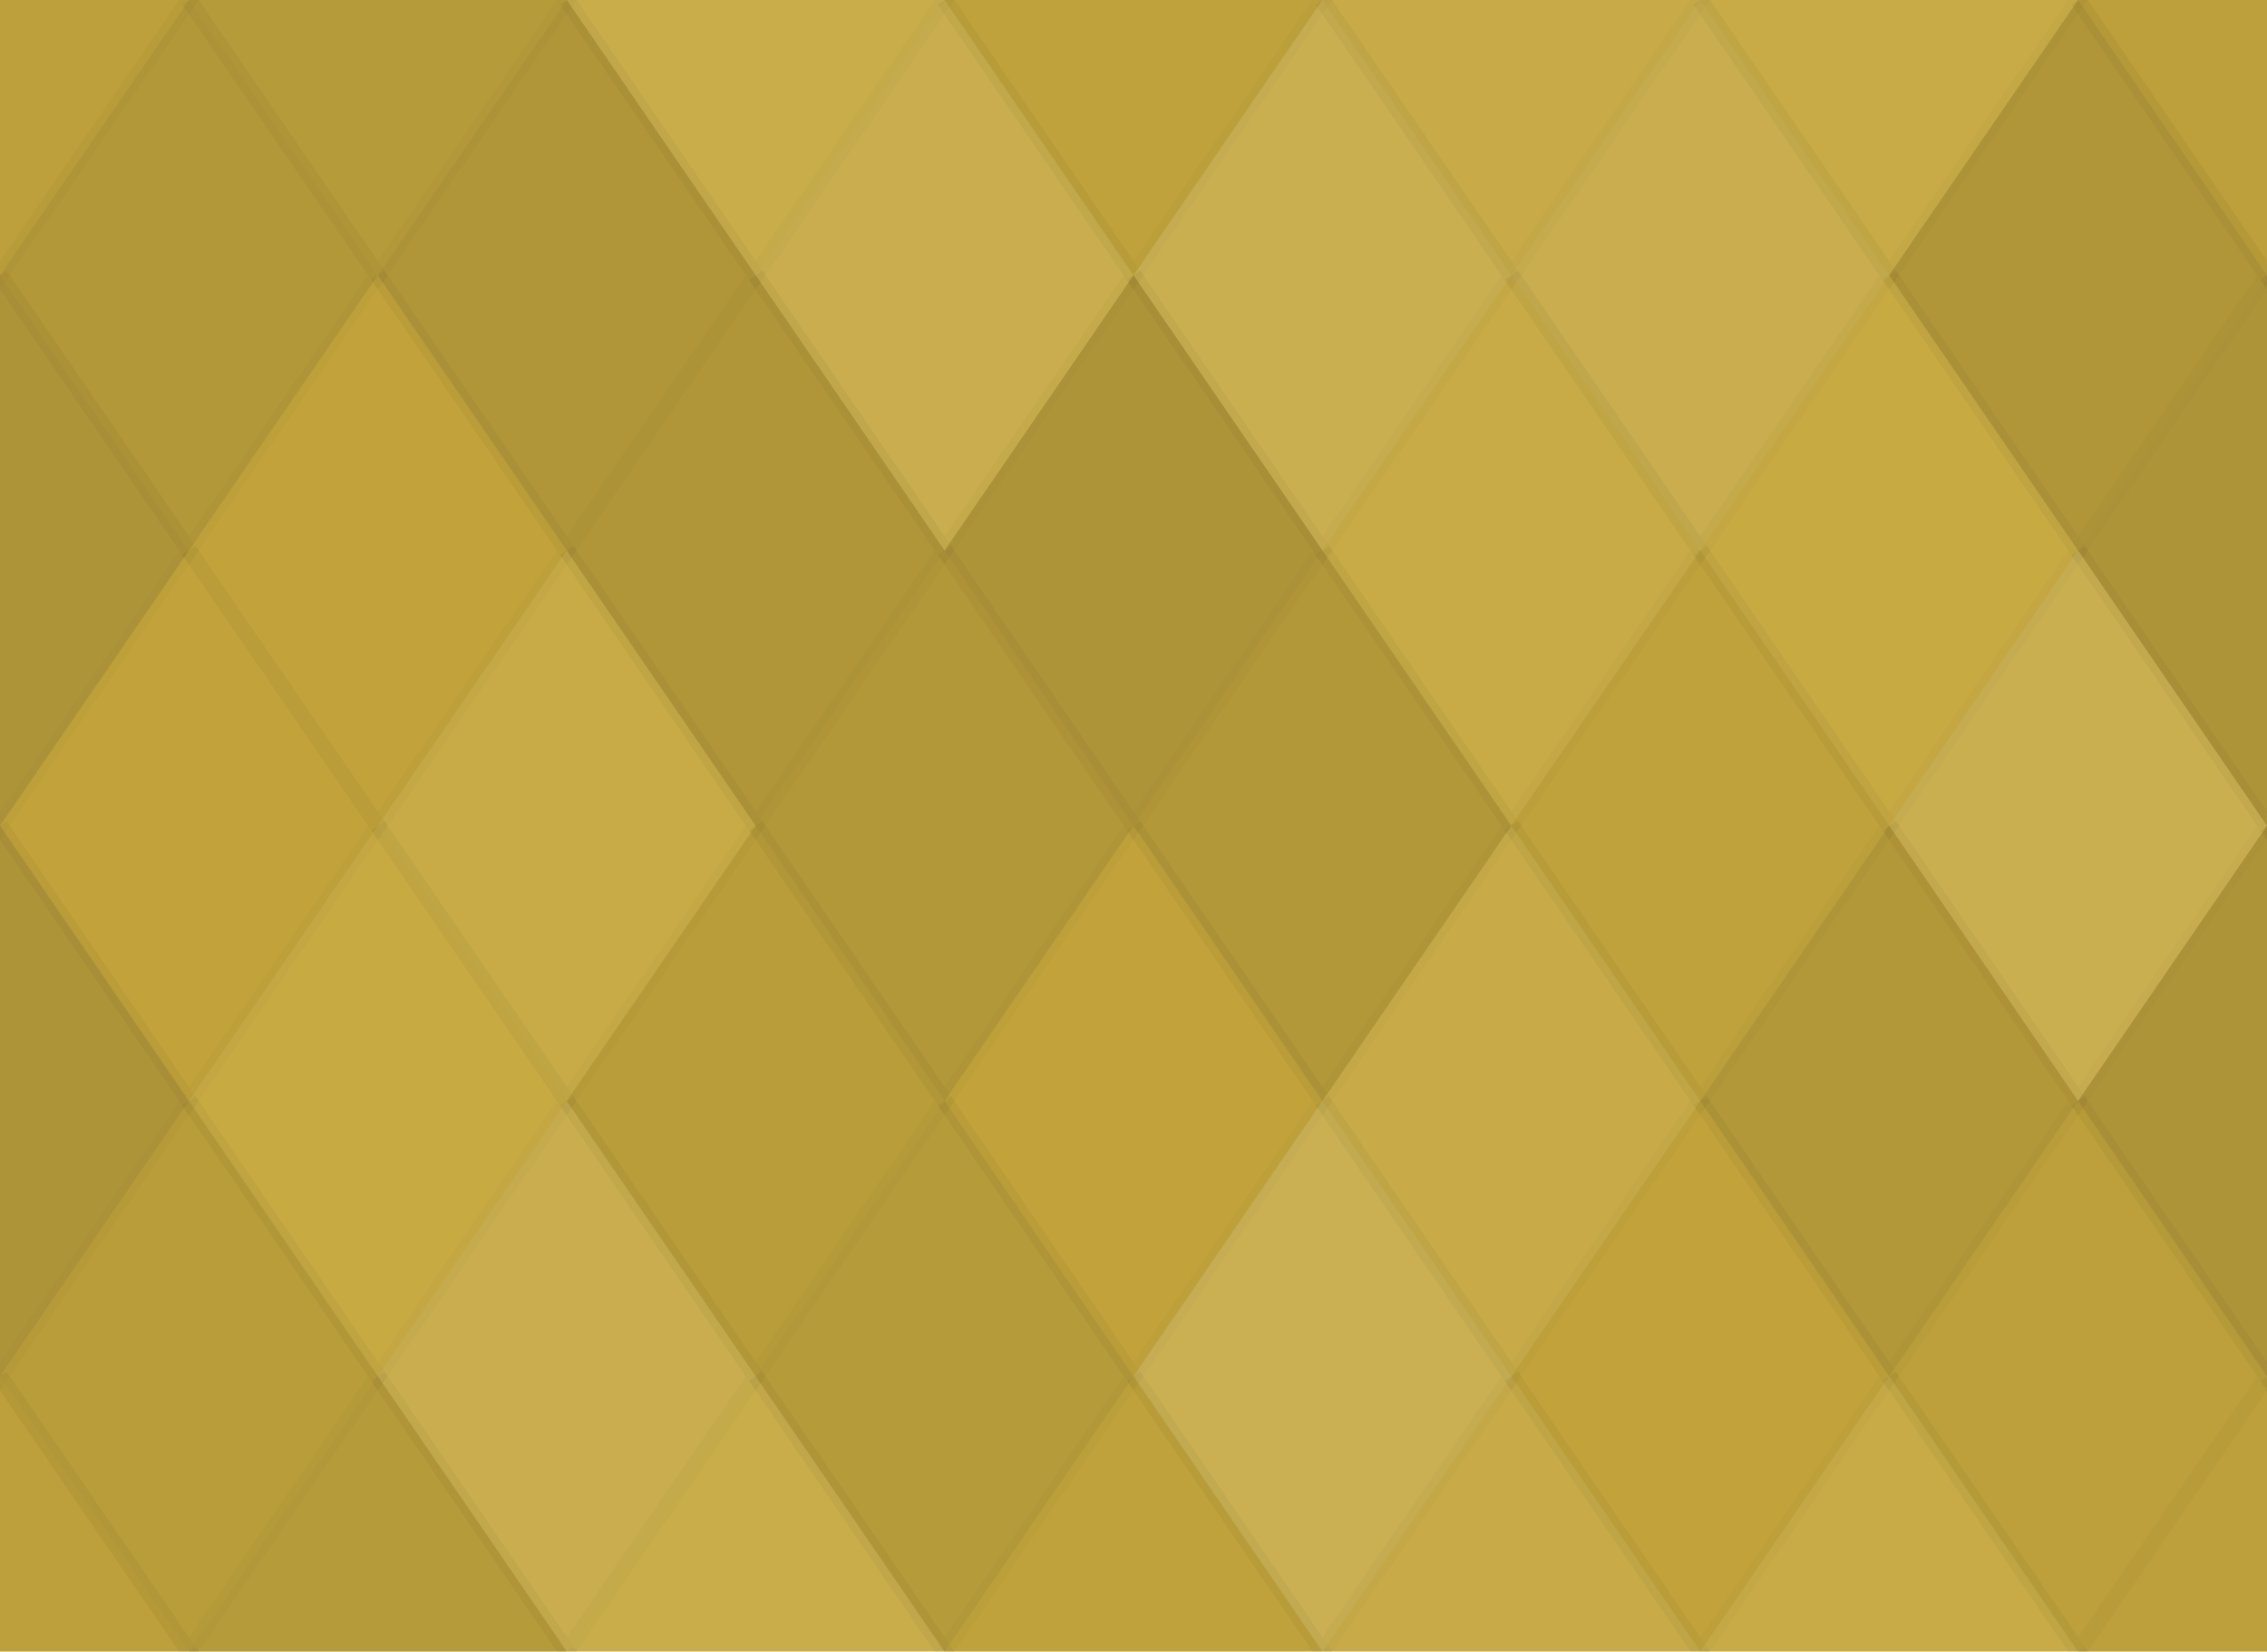
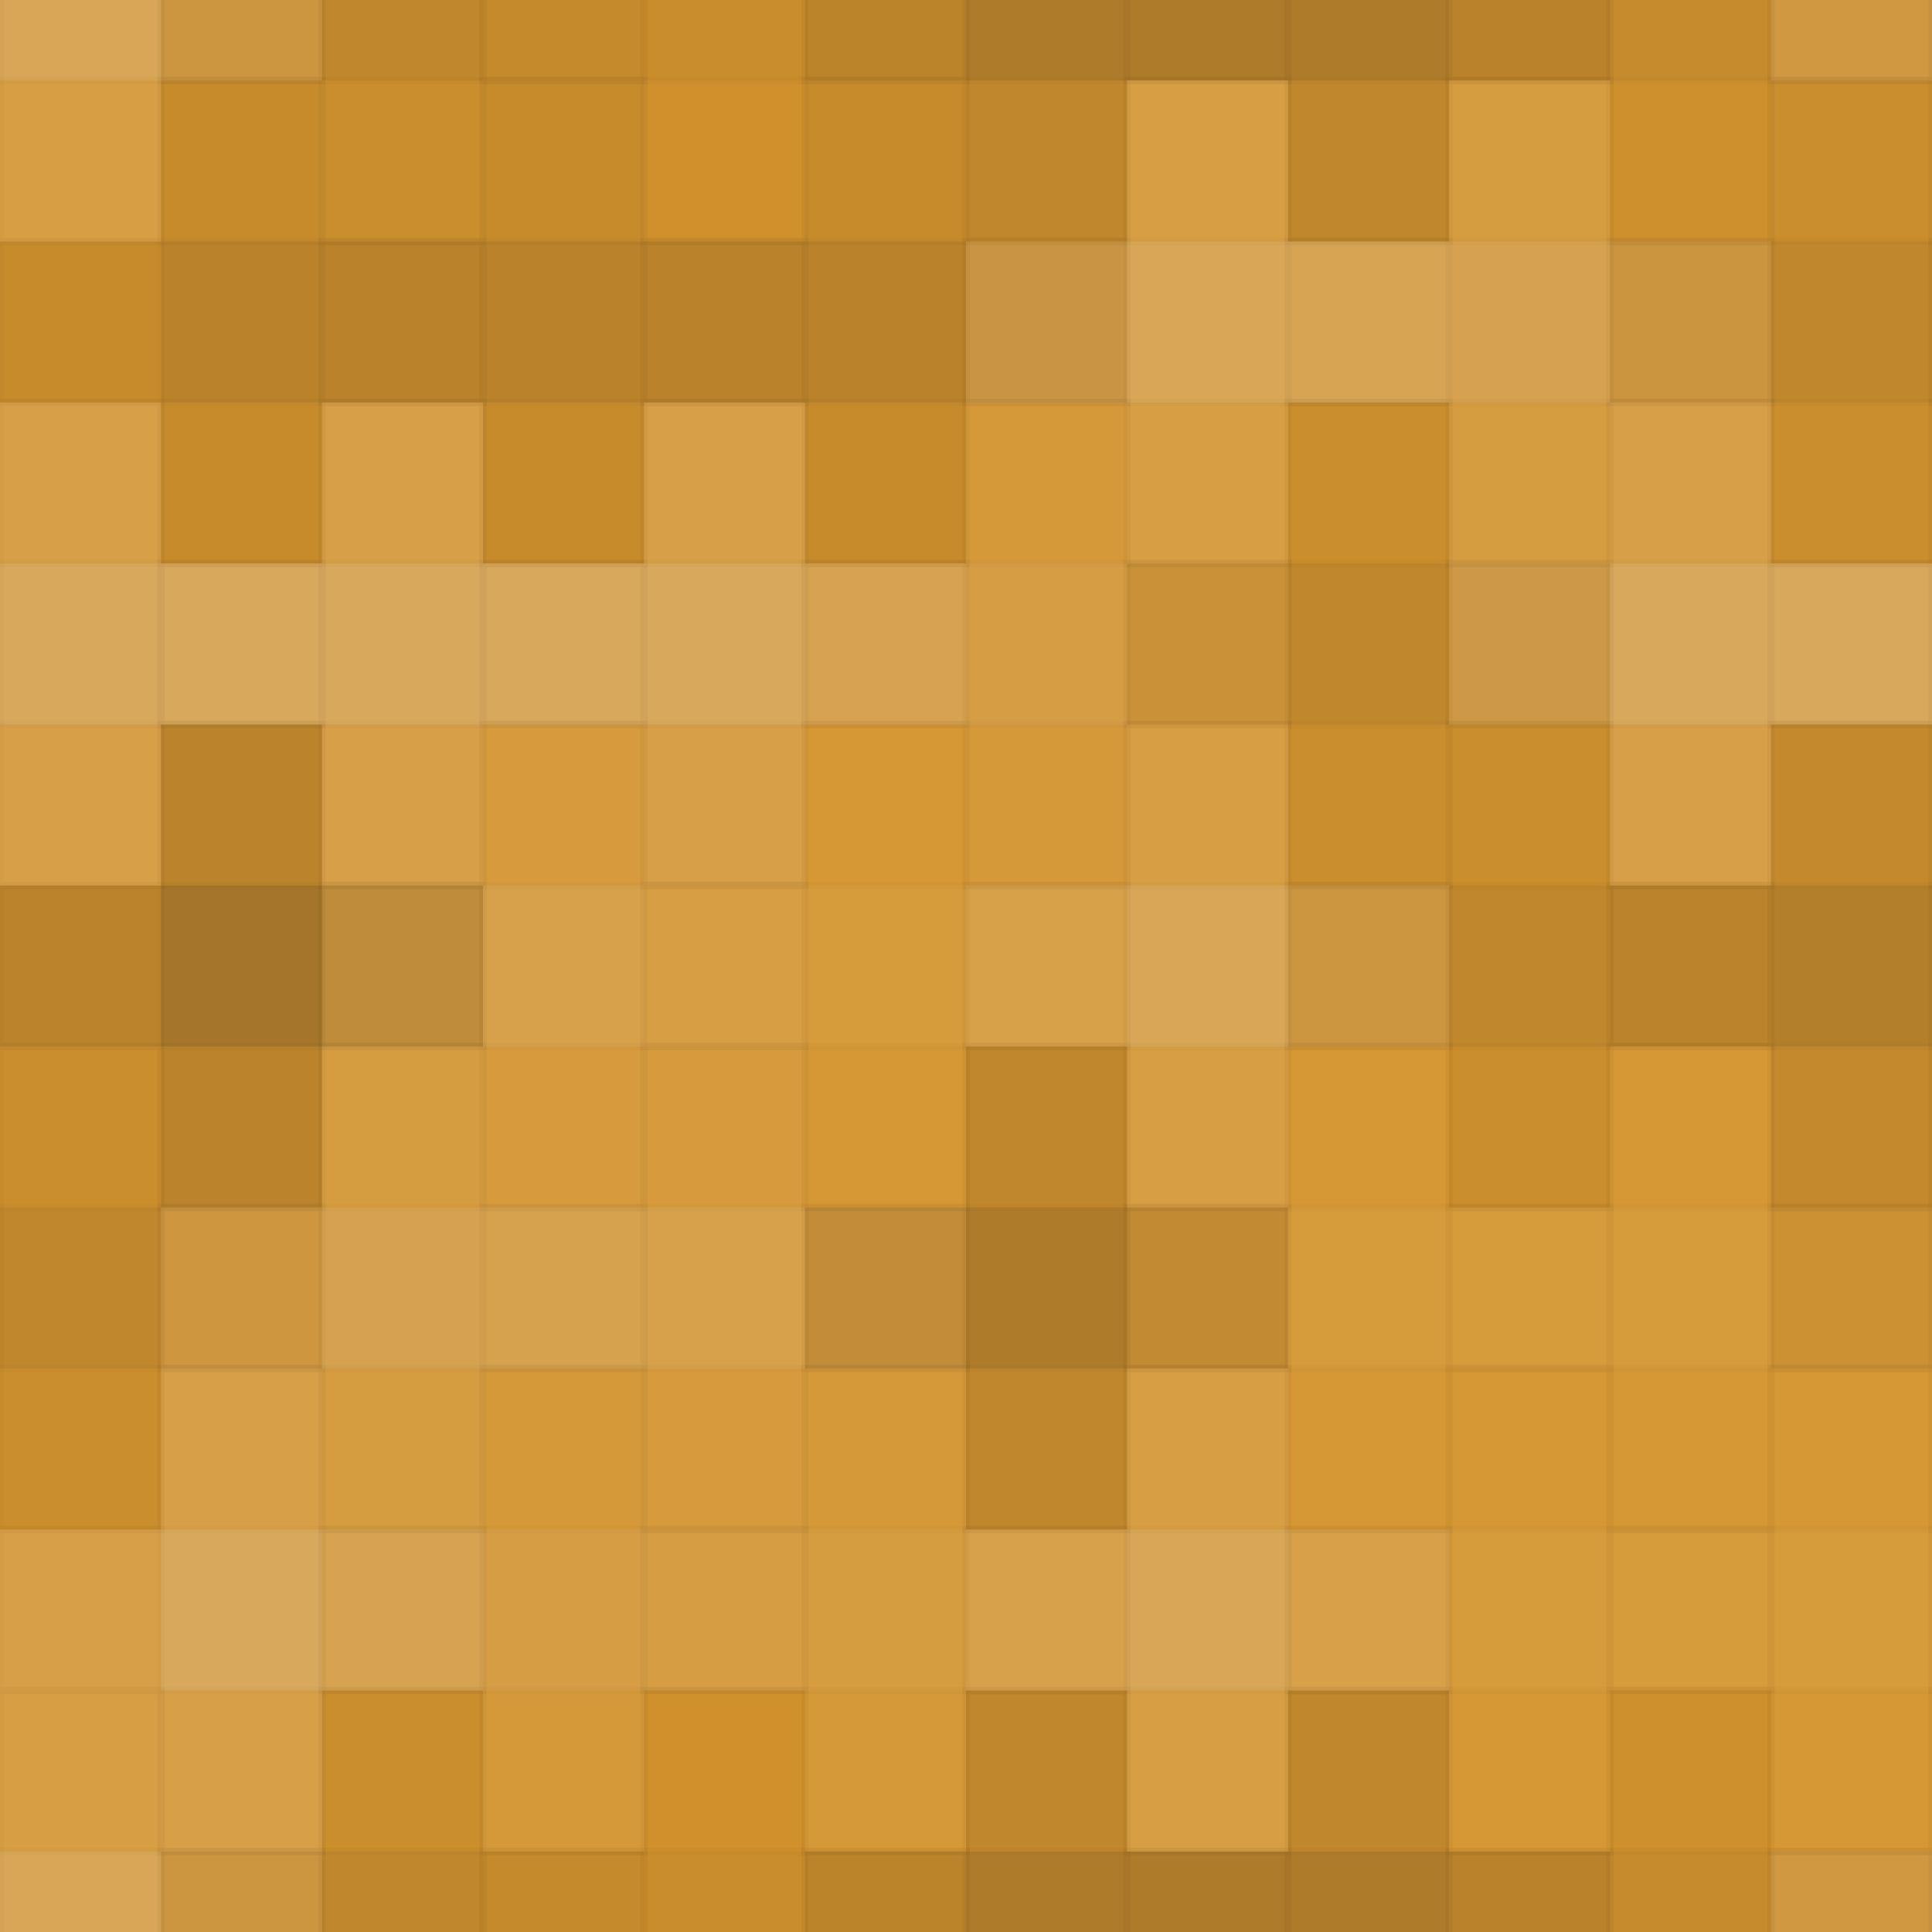
- <svg xmlns="http://www.w3.org/2000/svg" width="140" height="102">
-   <rect x="0" y="0" width="100%" height="100%" fill="rgb(199, 168, 61)" />
-   <polyline points="11.667, 0, 23.333, 17.0, 11.667, 34.0, 0, 17.0" fill="#222" fill-opacity="0.063" stroke="#000" stroke-opacity="0.02" transform="translate(-11.66667, -17.0)" />
-   <polyline points="11.667, 0, 23.333, 17.0, 11.667, 34.0, 0, 17.0" fill="#222" fill-opacity="0.063" stroke="#000" stroke-opacity="0.02" transform="translate(128.3333, -17.0)" />
-   <polyline points="11.667, 0, 23.333, 17.0, 11.667, 34.0, 0, 17.0" fill="#222" fill-opacity="0.063" stroke="#000" stroke-opacity="0.02" transform="translate(-11.66667, 85.0)" />
-   <polyline points="11.667, 0, 23.333, 17.0, 11.667, 34.0, 0, 17.0" fill="#222" fill-opacity="0.063" stroke="#000" stroke-opacity="0.02" transform="translate(128.3333, 85.0)" />
-   <polyline points="11.667, 0, 23.333, 17.0, 11.667, 34.0, 0, 17.0" fill="#222" fill-opacity="0.098" stroke="#000" stroke-opacity="0.02" transform="translate(11.66667, -17.0)" />
-   <polyline points="11.667, 0, 23.333, 17.0, 11.667, 34.0, 0, 17.0" fill="#222" fill-opacity="0.098" stroke="#000" stroke-opacity="0.02" transform="translate(11.66667, 85.0)" />
-   <polyline points="11.667, 0, 23.333, 17.0, 11.667, 34.0, 0, 17.0" fill="#ddd" fill-opacity="0.089" stroke="#000" stroke-opacity="0.02" transform="translate(35.0, -17.0)" />
-   <polyline points="11.667, 0, 23.333, 17.0, 11.667, 34.0, 0, 17.0" fill="#ddd" fill-opacity="0.089" stroke="#000" stroke-opacity="0.02" transform="translate(35.0, 85.0)" />
-   <polyline points="11.667, 0, 23.333, 17.0, 11.667, 34.0, 0, 17.0" fill="#222" fill-opacity="0.046" stroke="#000" stroke-opacity="0.02" transform="translate(58.33333, -17.0)" />
-   <polyline points="11.667, 0, 23.333, 17.0, 11.667, 34.0, 0, 17.0" fill="#222" fill-opacity="0.046" stroke="#000" stroke-opacity="0.02" transform="translate(58.33333, 85.0)" />
-   <polyline points="11.667, 0, 23.333, 17.0, 11.667, 34.0, 0, 17.0" fill="#ddd" fill-opacity="0.072" stroke="#000" stroke-opacity="0.02" transform="translate(81.66667, -17.0)" />
-   <polyline points="11.667, 0, 23.333, 17.0, 11.667, 34.0, 0, 17.0" fill="#ddd" fill-opacity="0.072" stroke="#000" stroke-opacity="0.02" transform="translate(81.66667, 85.0)" />
-   <polyline points="11.667, 0, 23.333, 17.0, 11.667, 34.0, 0, 17.0" fill="#ddd" fill-opacity="0.055" stroke="#000" stroke-opacity="0.02" transform="translate(105, -17.0)" />
-   <polyline points="11.667, 0, 23.333, 17.0, 11.667, 34.0, 0, 17.0" fill="#ddd" fill-opacity="0.055" stroke="#000" stroke-opacity="0.02" transform="translate(105, 85.0)" />
-   <polyline points="11.667, 0, 23.333, 17.0, 11.667, 34.0, 0, 17.0" fill="#222" fill-opacity="0.115" stroke="#000" stroke-opacity="0.02" transform="translate(0.0, 0.0)" />
-   <polyline points="11.667, 0, 23.333, 17.0, 11.667, 34.0, 0, 17.0" fill="#222" fill-opacity="0.115" stroke="#000" stroke-opacity="0.02" transform="translate(140.0, 0.0)" />
-   <polyline points="11.667, 0, 23.333, 17.0, 11.667, 34.0, 0, 17.0" fill="#222" fill-opacity="0.133" stroke="#000" stroke-opacity="0.02" transform="translate(23.33333, 0.0)" />
-   <polyline points="11.667, 0, 23.333, 17.0, 11.667, 34.0, 0, 17.0" fill="#ddd" fill-opacity="0.107" stroke="#000" stroke-opacity="0.02" transform="translate(46.66667, 0.0)" />
-   <polyline points="11.667, 0, 23.333, 17.0, 11.667, 34.0, 0, 17.0" fill="#ddd" fill-opacity="0.124" stroke="#000" stroke-opacity="0.02" transform="translate(70.0, 0.0)" />
-   <polyline points="11.667, 0, 23.333, 17.0, 11.667, 34.0, 0, 17.0" fill="#ddd" fill-opacity="0.107" stroke="#000" stroke-opacity="0.02" transform="translate(93.33333, 0.0)" />
-   <polyline points="11.667, 0, 23.333, 17.0, 11.667, 34.0, 0, 17.0" fill="#222" fill-opacity="0.133" stroke="#000" stroke-opacity="0.02" transform="translate(116.6667, 0.0)" />
-   <polyline points="11.667, 0, 23.333, 17.0, 11.667, 34.0, 0, 17.0" fill="#222" fill-opacity="0.15" stroke="#000" stroke-opacity="0.02" transform="translate(-11.66667, 17.0)" />
-   <polyline points="11.667, 0, 23.333, 17.0, 11.667, 34.0, 0, 17.0" fill="#222" fill-opacity="0.15" stroke="#000" stroke-opacity="0.02" transform="translate(128.3333, 17.0)" />
-   <polyline points="11.667, 0, 23.333, 17.0, 11.667, 34.0, 0, 17.0" fill="#222" fill-opacity="0.029" stroke="#000" stroke-opacity="0.02" transform="translate(11.66667, 17.0)" />
-   <polyline points="11.667, 0, 23.333, 17.0, 11.667, 34.0, 0, 17.0" fill="#222" fill-opacity="0.133" stroke="#000" stroke-opacity="0.02" transform="translate(35.0, 17.0)" />
-   <polyline points="11.667, 0, 23.333, 17.0, 11.667, 34.0, 0, 17.0" fill="#222" fill-opacity="0.15" stroke="#000" stroke-opacity="0.02" transform="translate(58.33333, 17.0)" />
-   <polyline points="11.667, 0, 23.333, 17.0, 11.667, 34.0, 0, 17.0" fill="#ddd" fill-opacity="0.055" stroke="#000" stroke-opacity="0.02" transform="translate(81.66667, 17.0)" />
-   <polyline points="11.667, 0, 23.333, 17.0, 11.667, 34.0, 0, 17.0" fill="#ddd" fill-opacity="0.037" stroke="#000" stroke-opacity="0.02" transform="translate(105, 17.0)" />
-   <polyline points="11.667, 0, 23.333, 17.0, 11.667, 34.0, 0, 17.0" fill="#222" fill-opacity="0.029" stroke="#000" stroke-opacity="0.02" transform="translate(0.0, 34.0)" />
-   <polyline points="11.667, 0, 23.333, 17.0, 11.667, 34.0, 0, 17.0" fill="#222" fill-opacity="0.029" stroke="#000" stroke-opacity="0.02" transform="translate(140.0, 34.0)" />
-   <polyline points="11.667, 0, 23.333, 17.0, 11.667, 34.0, 0, 17.0" fill="#ddd" fill-opacity="0.055" stroke="#000" stroke-opacity="0.02" transform="translate(23.33333, 34.0)" />
-   <polyline points="11.667, 0, 23.333, 17.0, 11.667, 34.0, 0, 17.0" fill="#222" fill-opacity="0.115" stroke="#000" stroke-opacity="0.02" transform="translate(46.66667, 34.0)" />
-   <polyline points="11.667, 0, 23.333, 17.0, 11.667, 34.0, 0, 17.0" fill="#222" fill-opacity="0.115" stroke="#000" stroke-opacity="0.02" transform="translate(70.0, 34.0)" />
-   <polyline points="11.667, 0, 23.333, 17.0, 11.667, 34.0, 0, 17.0" fill="#222" fill-opacity="0.046" stroke="#000" stroke-opacity="0.02" transform="translate(93.33333, 34.0)" />
-   <polyline points="11.667, 0, 23.333, 17.0, 11.667, 34.0, 0, 17.0" fill="#ddd" fill-opacity="0.124" stroke="#000" stroke-opacity="0.02" transform="translate(116.6667, 34.0)" />
-   <polyline points="11.667, 0, 23.333, 17.0, 11.667, 34.0, 0, 17.0" fill="#222" fill-opacity="0.15" stroke="#000" stroke-opacity="0.02" transform="translate(-11.66667, 51.0)" />
-   <polyline points="11.667, 0, 23.333, 17.0, 11.667, 34.0, 0, 17.0" fill="#222" fill-opacity="0.15" stroke="#000" stroke-opacity="0.02" transform="translate(128.3333, 51.0)" />
-   <polyline points="11.667, 0, 23.333, 17.0, 11.667, 34.0, 0, 17.0" fill="#ddd" fill-opacity="0.037" stroke="#000" stroke-opacity="0.02" transform="translate(11.66667, 51.0)" />
-   <polyline points="11.667, 0, 23.333, 17.0, 11.667, 34.0, 0, 17.0" fill="#222" fill-opacity="0.081" stroke="#000" stroke-opacity="0.02" transform="translate(35.0, 51.0)" />
-   <polyline points="11.667, 0, 23.333, 17.0, 11.667, 34.0, 0, 17.0" fill="#222" fill-opacity="0.029" stroke="#000" stroke-opacity="0.02" transform="translate(58.33333, 51.0)" />
-   <polyline points="11.667, 0, 23.333, 17.0, 11.667, 34.0, 0, 17.0" fill="#ddd" fill-opacity="0.072" stroke="#000" stroke-opacity="0.02" transform="translate(81.66667, 51.0)" />
-   <polyline points="11.667, 0, 23.333, 17.0, 11.667, 34.0, 0, 17.0" fill="#222" fill-opacity="0.115" stroke="#000" stroke-opacity="0.02" transform="translate(105, 51.0)" />
-   <polyline points="11.667, 0, 23.333, 17.0, 11.667, 34.0, 0, 17.0" fill="#222" fill-opacity="0.081" stroke="#000" stroke-opacity="0.02" transform="translate(0.0, 68.0)" />
-   <polyline points="11.667, 0, 23.333, 17.0, 11.667, 34.0, 0, 17.0" fill="#222" fill-opacity="0.081" stroke="#000" stroke-opacity="0.02" transform="translate(140.0, 68.0)" />
-   <polyline points="11.667, 0, 23.333, 17.0, 11.667, 34.0, 0, 17.0" fill="#ddd" fill-opacity="0.107" stroke="#000" stroke-opacity="0.02" transform="translate(23.33333, 68.0)" />
-   <polyline points="11.667, 0, 23.333, 17.0, 11.667, 34.0, 0, 17.0" fill="#222" fill-opacity="0.098" stroke="#000" stroke-opacity="0.02" transform="translate(46.66667, 68.0)" />
-   <polyline points="11.667, 0, 23.333, 17.0, 11.667, 34.0, 0, 17.0" fill="#ddd" fill-opacity="0.141" stroke="#000" stroke-opacity="0.02" transform="translate(70.0, 68.0)" />
-   <polyline points="11.667, 0, 23.333, 17.0, 11.667, 34.0, 0, 17.0" fill="#222" fill-opacity="0.029" stroke="#000" stroke-opacity="0.02" transform="translate(93.33333, 68.0)" />
-   <polyline points="11.667, 0, 23.333, 17.0, 11.667, 34.0, 0, 17.0" fill="#222" fill-opacity="0.063" stroke="#000" stroke-opacity="0.02" transform="translate(116.6667, 68.0)" />
+ <svg xmlns="http://www.w3.org/2000/svg" width="264" height="264">
+   <rect x="0" y="0" width="100%" height="100%" fill="rgb(214, 149, 46)" />
+   <g fill="#ddd" stroke="#000" stroke-opacity="0.02" style="fill-opacity:0.124;" transform="translate(-22.0,-33.0)">
+     <rect x="22.0" y="0" width="22.0" height="66.0" />
+     <rect x="0" y="22.0" width="66.0" height="22.0" />
+   </g>
+   <g fill="#ddd" stroke="#000" stroke-opacity="0.02" style="fill-opacity:0.124;" transform="translate(242.0,-33.0)">
+     <rect x="22.0" y="0" width="22.0" height="66.0" />
+     <rect x="0" y="22.0" width="66.0" height="22.0" />
+   </g>
+   <g fill="#ddd" stroke="#000" stroke-opacity="0.02" style="fill-opacity:0.124;" transform="translate(-22.0,231.0)">
+     <rect x="22.0" y="0" width="22.0" height="66.0" />
+     <rect x="0" y="22.0" width="66.0" height="22.0" />
+   </g>
+   <g fill="#ddd" stroke="#000" stroke-opacity="0.02" style="fill-opacity:0.124;" transform="translate(242.0,231.0)">
+     <rect x="22.0" y="0" width="22.0" height="66.0" />
+     <rect x="0" y="22.0" width="66.0" height="22.0" />
+   </g>
+   <g fill="#222" stroke="#000" stroke-opacity="0.02" style="fill-opacity:0.063;" transform="translate(22.0,-33.0)">
+     <rect x="22.0" y="0" width="22.0" height="66.0" />
+     <rect x="0" y="22.0" width="66.0" height="22.0" />
+   </g>
+   <g fill="#222" stroke="#000" stroke-opacity="0.02" style="fill-opacity:0.063;" transform="translate(22.0,231.0)">
+     <rect x="22.0" y="0" width="22.0" height="66.0" />
+     <rect x="0" y="22.0" width="66.0" height="22.0" />
+   </g>
+   <g fill="#222" stroke="#000" stroke-opacity="0.02" style="fill-opacity:0.029;" transform="translate(66.0,-33.0)">
+     <rect x="22.0" y="0" width="22.0" height="66.0" />
+     <rect x="0" y="22.0" width="66.0" height="22.0" />
+   </g>
+   <g fill="#222" stroke="#000" stroke-opacity="0.02" style="fill-opacity:0.029;" transform="translate(66.0,231.0)">
+     <rect x="22.0" y="0" width="22.0" height="66.0" />
+     <rect x="0" y="22.0" width="66.0" height="22.0" />
+   </g>
+   <g fill="#222" stroke="#000" stroke-opacity="0.02" style="fill-opacity:0.115;" transform="translate(110.0,-33.0)">
+     <rect x="22.0" y="0" width="22.0" height="66.0" />
+     <rect x="0" y="22.0" width="66.0" height="22.0" />
+   </g>
+   <g fill="#222" stroke="#000" stroke-opacity="0.02" style="fill-opacity:0.115;" transform="translate(110.0,231.0)">
+     <rect x="22.0" y="0" width="22.0" height="66.0" />
+     <rect x="0" y="22.0" width="66.0" height="22.0" />
+   </g>
+   <g fill="#222" stroke="#000" stroke-opacity="0.02" style="fill-opacity:0.115;" transform="translate(154.0,-33.0)">
+     <rect x="22.0" y="0" width="22.0" height="66.0" />
+     <rect x="0" y="22.0" width="66.0" height="22.0" />
+   </g>
+   <g fill="#222" stroke="#000" stroke-opacity="0.02" style="fill-opacity:0.115;" transform="translate(154.0,231.0)">
+     <rect x="22.0" y="0" width="22.0" height="66.0" />
+     <rect x="0" y="22.0" width="66.0" height="22.0" />
+   </g>
+   <g fill="#222" stroke="#000" stroke-opacity="0.02" style="fill-opacity:0.046;" transform="translate(198.0,-33.0)">
+     <rect x="22.0" y="0" width="22.0" height="66.0" />
+     <rect x="0" y="22.0" width="66.0" height="22.0" />
+   </g>
+   <g fill="#222" stroke="#000" stroke-opacity="0.02" style="fill-opacity:0.046;" transform="translate(198.0,231.0)">
+     <rect x="22.0" y="0" width="22.0" height="66.0" />
+     <rect x="0" y="22.0" width="66.0" height="22.0" />
+   </g>
+   <g fill="#222" stroke="#000" stroke-opacity="0.02" style="fill-opacity:0.081;" transform="translate(0.0,11.0)">
+     <rect x="22.0" y="0" width="22.0" height="66.0" />
+     <rect x="0" y="22.0" width="66.0" height="22.0" />
+   </g>
+   <g fill="#222" stroke="#000" stroke-opacity="0.02" style="fill-opacity:0.081;" transform="translate(264.0,11.0)">
+     <rect x="22.0" y="0" width="22.0" height="66.0" />
+     <rect x="0" y="22.0" width="66.0" height="22.0" />
+   </g>
+   <g fill="#222" stroke="#000" stroke-opacity="0.02" style="fill-opacity:0.081;" transform="translate(44.0,11.0)">
+     <rect x="22.0" y="0" width="22.0" height="66.0" />
+     <rect x="0" y="22.0" width="66.0" height="22.0" />
+   </g>
+   <g fill="#222" stroke="#000" stroke-opacity="0.02" style="fill-opacity:0.081;" transform="translate(88.0,11.0)">
+     <rect x="22.0" y="0" width="22.0" height="66.0" />
+     <rect x="0" y="22.0" width="66.0" height="22.0" />
+   </g>
+   <g fill="#ddd" stroke="#000" stroke-opacity="0.02" style="fill-opacity:0.124;" transform="translate(132.0,11.0)">
+     <rect x="22.0" y="0" width="22.0" height="66.0" />
+     <rect x="0" y="22.0" width="66.0" height="22.0" />
+   </g>
+   <g fill="#ddd" stroke="#000" stroke-opacity="0.02" style="fill-opacity:0.107;" transform="translate(176.0,11.0)">
+     <rect x="22.0" y="0" width="22.0" height="66.0" />
+     <rect x="0" y="22.0" width="66.0" height="22.0" />
+   </g>
+   <g fill="#222" stroke="#000" stroke-opacity="0.02" style="fill-opacity:0.063;" transform="translate(220.0,11.0)">
+     <rect x="22.0" y="0" width="22.0" height="66.0" />
+     <rect x="0" y="22.0" width="66.0" height="22.0" />
+   </g>
+   <g fill="#ddd" stroke="#000" stroke-opacity="0.02" style="fill-opacity:0.141;" transform="translate(-22.0,55.0)">
+     <rect x="22.0" y="0" width="22.0" height="66.0" />
+     <rect x="0" y="22.0" width="66.0" height="22.0" />
+   </g>
+   <g fill="#ddd" stroke="#000" stroke-opacity="0.02" style="fill-opacity:0.141;" transform="translate(242.0,55.0)">
+     <rect x="22.0" y="0" width="22.0" height="66.0" />
+     <rect x="0" y="22.0" width="66.0" height="22.0" />
+   </g>
+   <g fill="#ddd" stroke="#000" stroke-opacity="0.02" style="fill-opacity:0.141;" transform="translate(22.0,55.0)">
+     <rect x="22.0" y="0" width="22.0" height="66.0" />
+     <rect x="0" y="22.0" width="66.0" height="22.0" />
+   </g>
+   <g fill="#ddd" stroke="#000" stroke-opacity="0.02" style="fill-opacity:0.141;" transform="translate(66.0,55.0)">
+     <rect x="22.0" y="0" width="22.0" height="66.0" />
+     <rect x="0" y="22.0" width="66.0" height="22.0" />
+   </g>
+   <g fill="#ddd" stroke="#000" stroke-opacity="0.02" style="fill-opacity:0.072;" transform="translate(110.0,55.0)">
+     <rect x="22.0" y="0" width="22.0" height="66.0" />
+     <rect x="0" y="22.0" width="66.0" height="22.0" />
+   </g>
+   <g fill="#222" stroke="#000" stroke-opacity="0.02" style="fill-opacity:0.063;" transform="translate(154.0,55.0)">
+     <rect x="22.0" y="0" width="22.0" height="66.0" />
+     <rect x="0" y="22.0" width="66.0" height="22.0" />
+   </g>
+   <g fill="#ddd" stroke="#000" stroke-opacity="0.02" style="fill-opacity:0.141;" transform="translate(198.0,55.0)">
+     <rect x="22.0" y="0" width="22.0" height="66.0" />
+     <rect x="0" y="22.0" width="66.0" height="22.0" />
+   </g>
+   <g fill="#222" stroke="#000" stroke-opacity="0.02" style="fill-opacity:0.15;" transform="translate(0.0,99.0)">
+     <rect x="22.0" y="0" width="22.0" height="66.0" />
+     <rect x="0" y="22.0" width="66.0" height="22.0" />
+   </g>
+   <g fill="#222" stroke="#000" stroke-opacity="0.02" style="fill-opacity:0.15;" transform="translate(264.0,99.0)">
+     <rect x="22.0" y="0" width="22.0" height="66.0" />
+     <rect x="0" y="22.0" width="66.0" height="22.0" />
+   </g>
+   <g fill="#ddd" stroke="#000" stroke-opacity="0.02" style="fill-opacity:0.089;" transform="translate(44.0,99.0)">
+     <rect x="22.0" y="0" width="22.0" height="66.0" />
+     <rect x="0" y="22.0" width="66.0" height="22.0" />
+   </g>
+   <g fill="#ddd" stroke="#000" stroke-opacity="0.02" style="fill-opacity:0.037;" transform="translate(88.0,99.0)">
+     <rect x="22.0" y="0" width="22.0" height="66.0" />
+     <rect x="0" y="22.0" width="66.0" height="22.0" />
+   </g>
+   <g fill="#ddd" stroke="#000" stroke-opacity="0.02" style="fill-opacity:0.124;" transform="translate(132.0,99.0)">
+     <rect x="22.0" y="0" width="22.0" height="66.0" />
+     <rect x="0" y="22.0" width="66.0" height="22.0" />
+   </g>
+   <g fill="#222" stroke="#000" stroke-opacity="0.02" style="fill-opacity:0.063;" transform="translate(176.0,99.0)">
+     <rect x="22.0" y="0" width="22.0" height="66.0" />
+     <rect x="0" y="22.0" width="66.0" height="22.0" />
+   </g>
+   <g fill="#222" stroke="#000" stroke-opacity="0.02" style="fill-opacity:0.098;" transform="translate(220.0,99.0)">
+     <rect x="22.0" y="0" width="22.0" height="66.0" />
+     <rect x="0" y="22.0" width="66.0" height="22.0" />
+   </g>
+   <g fill="#222" stroke="#000" stroke-opacity="0.02" style="fill-opacity:0.063;" transform="translate(-22.0,143.0)">
+     <rect x="22.0" y="0" width="22.0" height="66.0" />
+     <rect x="0" y="22.0" width="66.0" height="22.0" />
+   </g>
+   <g fill="#222" stroke="#000" stroke-opacity="0.02" style="fill-opacity:0.063;" transform="translate(242.0,143.0)">
+     <rect x="22.0" y="0" width="22.0" height="66.0" />
+     <rect x="0" y="22.0" width="66.0" height="22.0" />
+   </g>
+   <g fill="#ddd" stroke="#000" stroke-opacity="0.02" style="fill-opacity:0.107;" transform="translate(22.0,143.0)">
+     <rect x="22.0" y="0" width="22.0" height="66.0" />
+     <rect x="0" y="22.0" width="66.0" height="22.0" />
+   </g>
+   <g fill="#ddd" stroke="#000" stroke-opacity="0.02" style="fill-opacity:0.089;" transform="translate(66.0,143.0)">
+     <rect x="22.0" y="0" width="22.0" height="66.0" />
+     <rect x="0" y="22.0" width="66.0" height="22.0" />
+   </g>
+   <g fill="#222" stroke="#000" stroke-opacity="0.02" style="fill-opacity:0.115;" transform="translate(110.0,143.0)">
+     <rect x="22.0" y="0" width="22.0" height="66.0" />
+     <rect x="0" y="22.0" width="66.0" height="22.0" />
+   </g>
+   <g fill="#ddd" stroke="#000" stroke-opacity="0.02" style="fill-opacity:0.037;" transform="translate(154.0,143.0)">
+     <rect x="22.0" y="0" width="22.0" height="66.0" />
+     <rect x="0" y="22.0" width="66.0" height="22.0" />
+   </g>
+   <g fill="#ddd" stroke="#000" stroke-opacity="0.02" style="fill-opacity:0.037;" transform="translate(198.0,143.0)">
+     <rect x="22.0" y="0" width="22.0" height="66.0" />
+     <rect x="0" y="22.0" width="66.0" height="22.0" />
+   </g>
+   <g fill="#ddd" stroke="#000" stroke-opacity="0.02" style="fill-opacity:0.141;" transform="translate(0.0,187.0)">
+     <rect x="22.0" y="0" width="22.0" height="66.0" />
+     <rect x="0" y="22.0" width="66.0" height="22.0" />
+   </g>
+   <g fill="#ddd" stroke="#000" stroke-opacity="0.02" style="fill-opacity:0.141;" transform="translate(264.0,187.0)">
+     <rect x="22.0" y="0" width="22.0" height="66.0" />
+     <rect x="0" y="22.0" width="66.0" height="22.0" />
+   </g>
+   <g fill="#ddd" stroke="#000" stroke-opacity="0.02" style="fill-opacity:0.072;" transform="translate(44.0,187.0)">
+     <rect x="22.0" y="0" width="22.0" height="66.0" />
+     <rect x="0" y="22.0" width="66.0" height="22.0" />
+   </g>
+   <g fill="#ddd" stroke="#000" stroke-opacity="0.02" style="fill-opacity:0.055;" transform="translate(88.0,187.0)">
+     <rect x="22.0" y="0" width="22.0" height="66.0" />
+     <rect x="0" y="22.0" width="66.0" height="22.0" />
+   </g>
+   <g fill="#ddd" stroke="#000" stroke-opacity="0.02" style="fill-opacity:0.124;" transform="translate(132.0,187.0)">
+     <rect x="22.0" y="0" width="22.0" height="66.0" />
+     <rect x="0" y="22.0" width="66.0" height="22.0" />
+   </g>
+   <g fill="#ddd" stroke="#000" stroke-opacity="0.02" style="fill-opacity:0.037;" transform="translate(176.0,187.0)">
+     <rect x="22.0" y="0" width="22.0" height="66.0" />
+     <rect x="0" y="22.0" width="66.0" height="22.0" />
+   </g>
+   <g fill="#ddd" stroke="#000" stroke-opacity="0.02" style="fill-opacity:0.037;" transform="translate(220.0,187.0)">
+     <rect x="22.0" y="0" width="22.0" height="66.0" />
+     <rect x="0" y="22.0" width="66.0" height="22.0" />
+   </g>
</svg>
